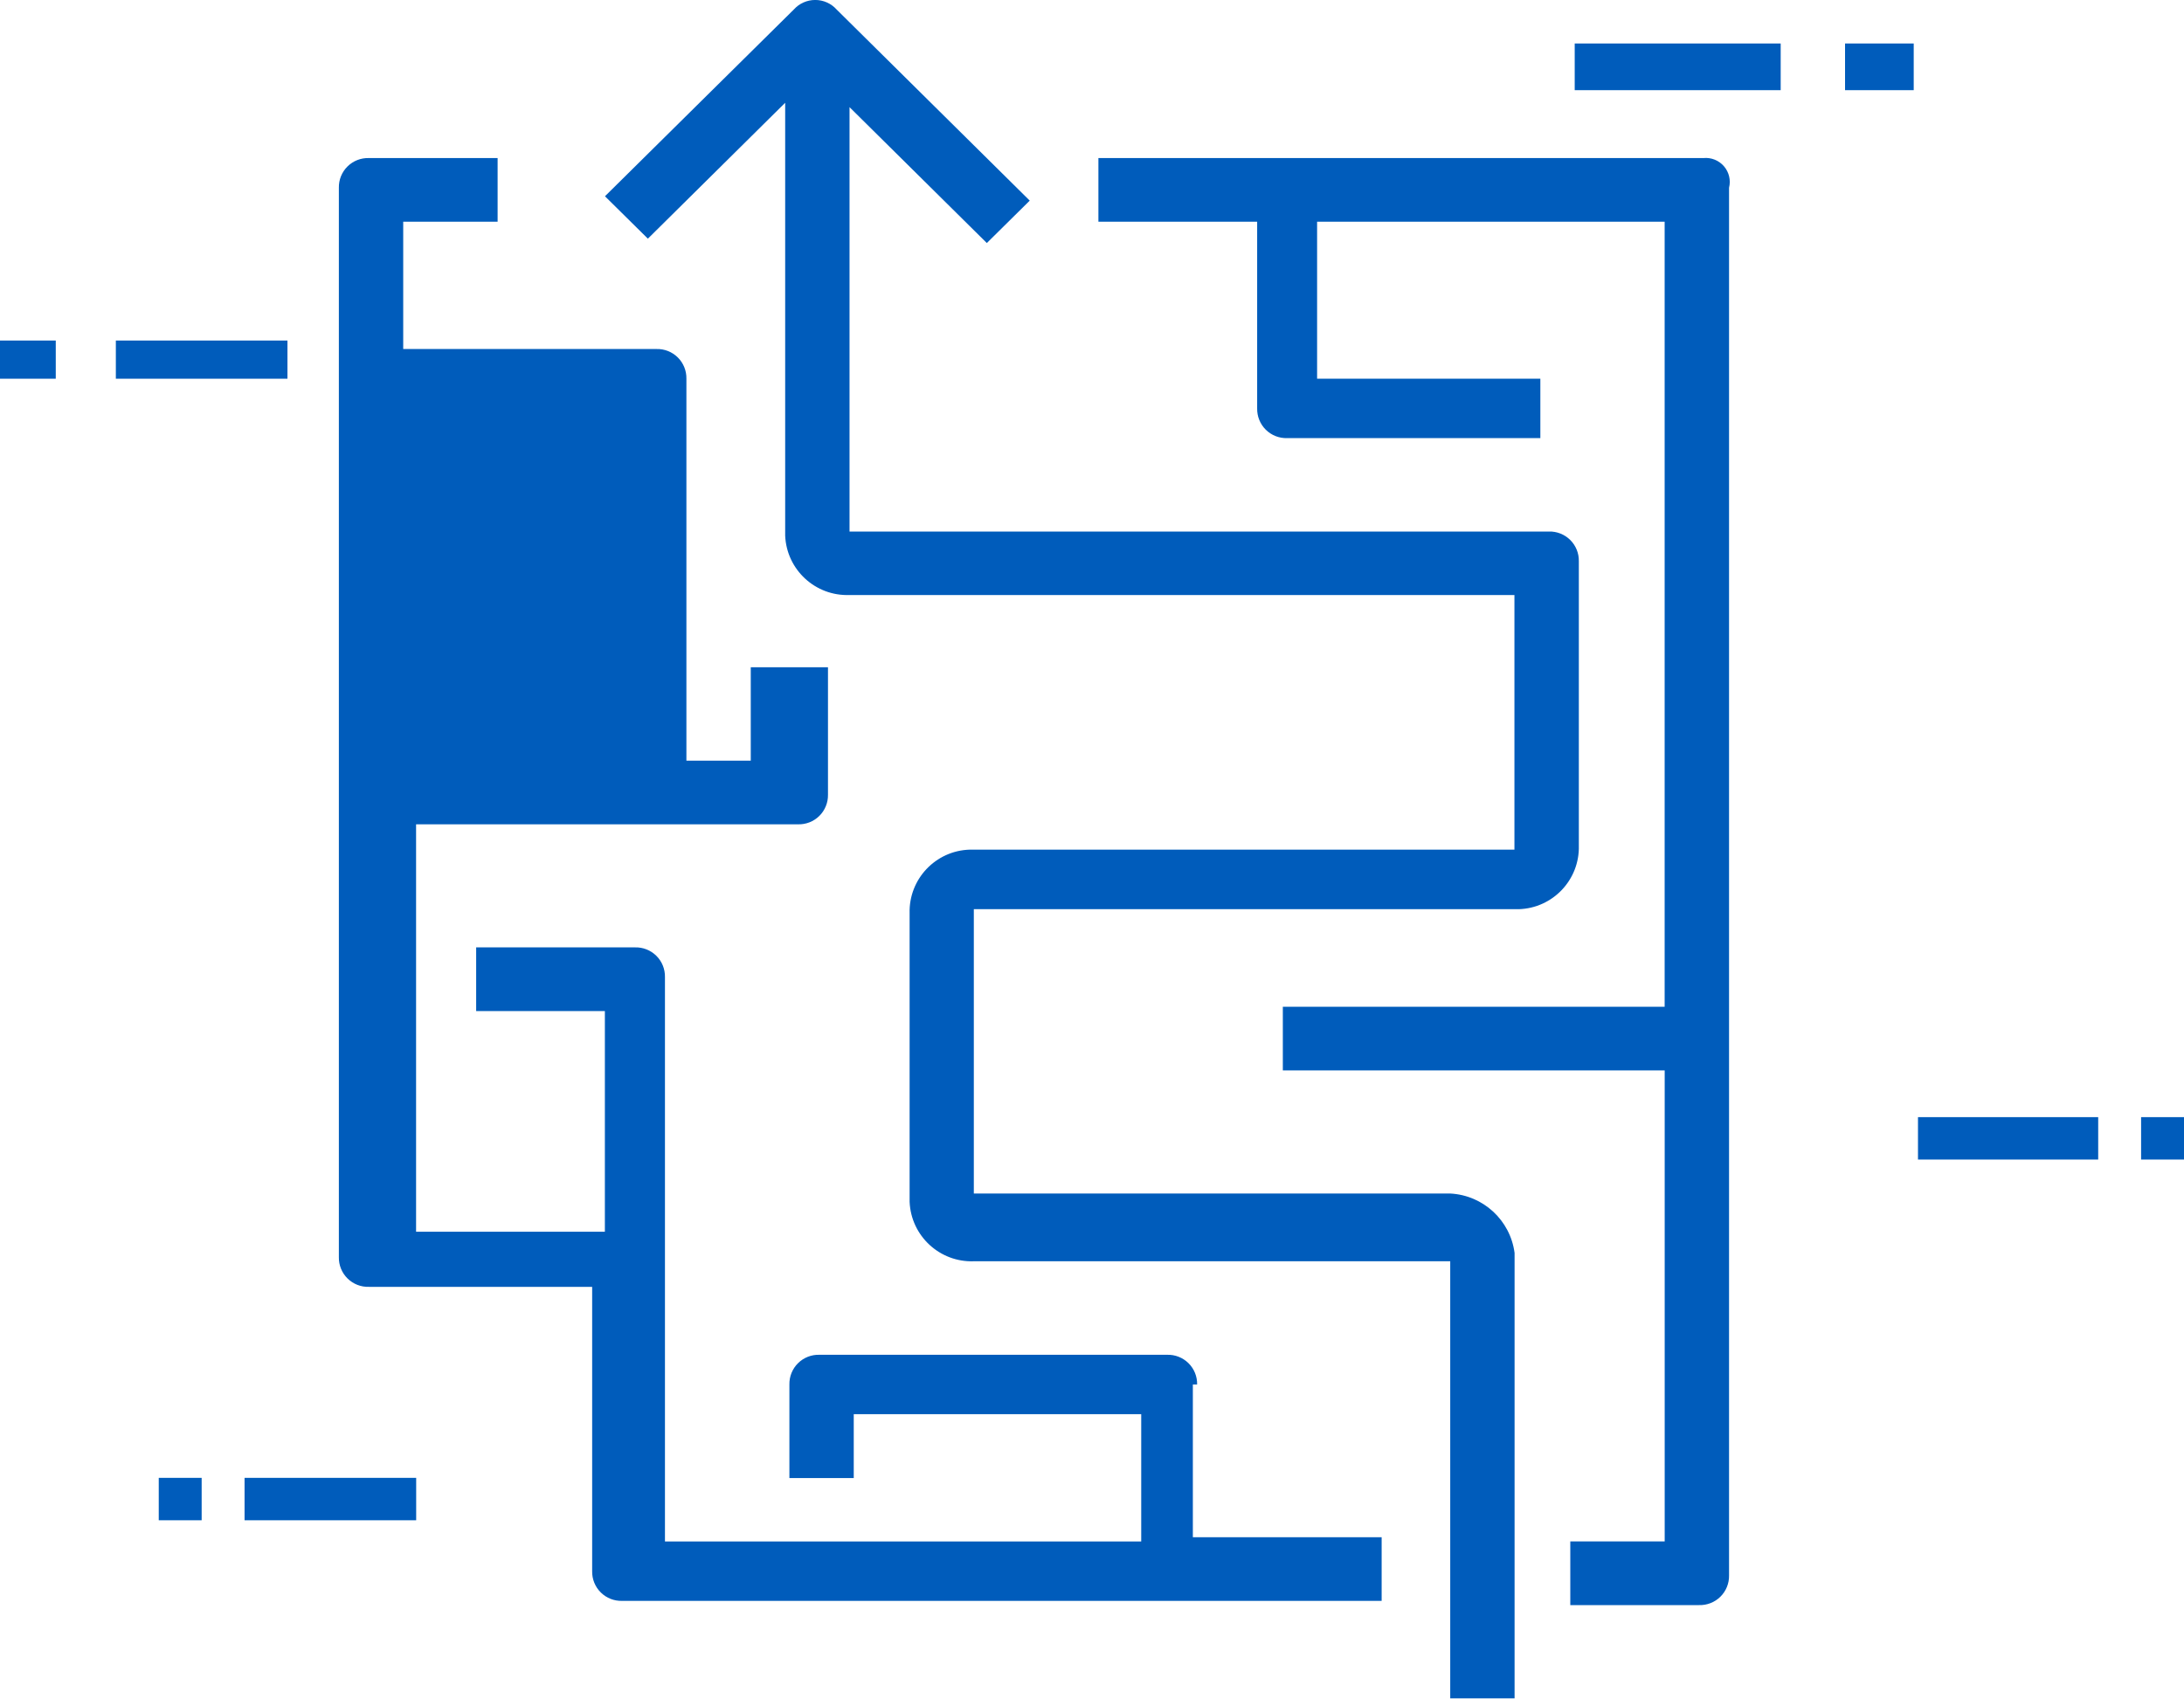
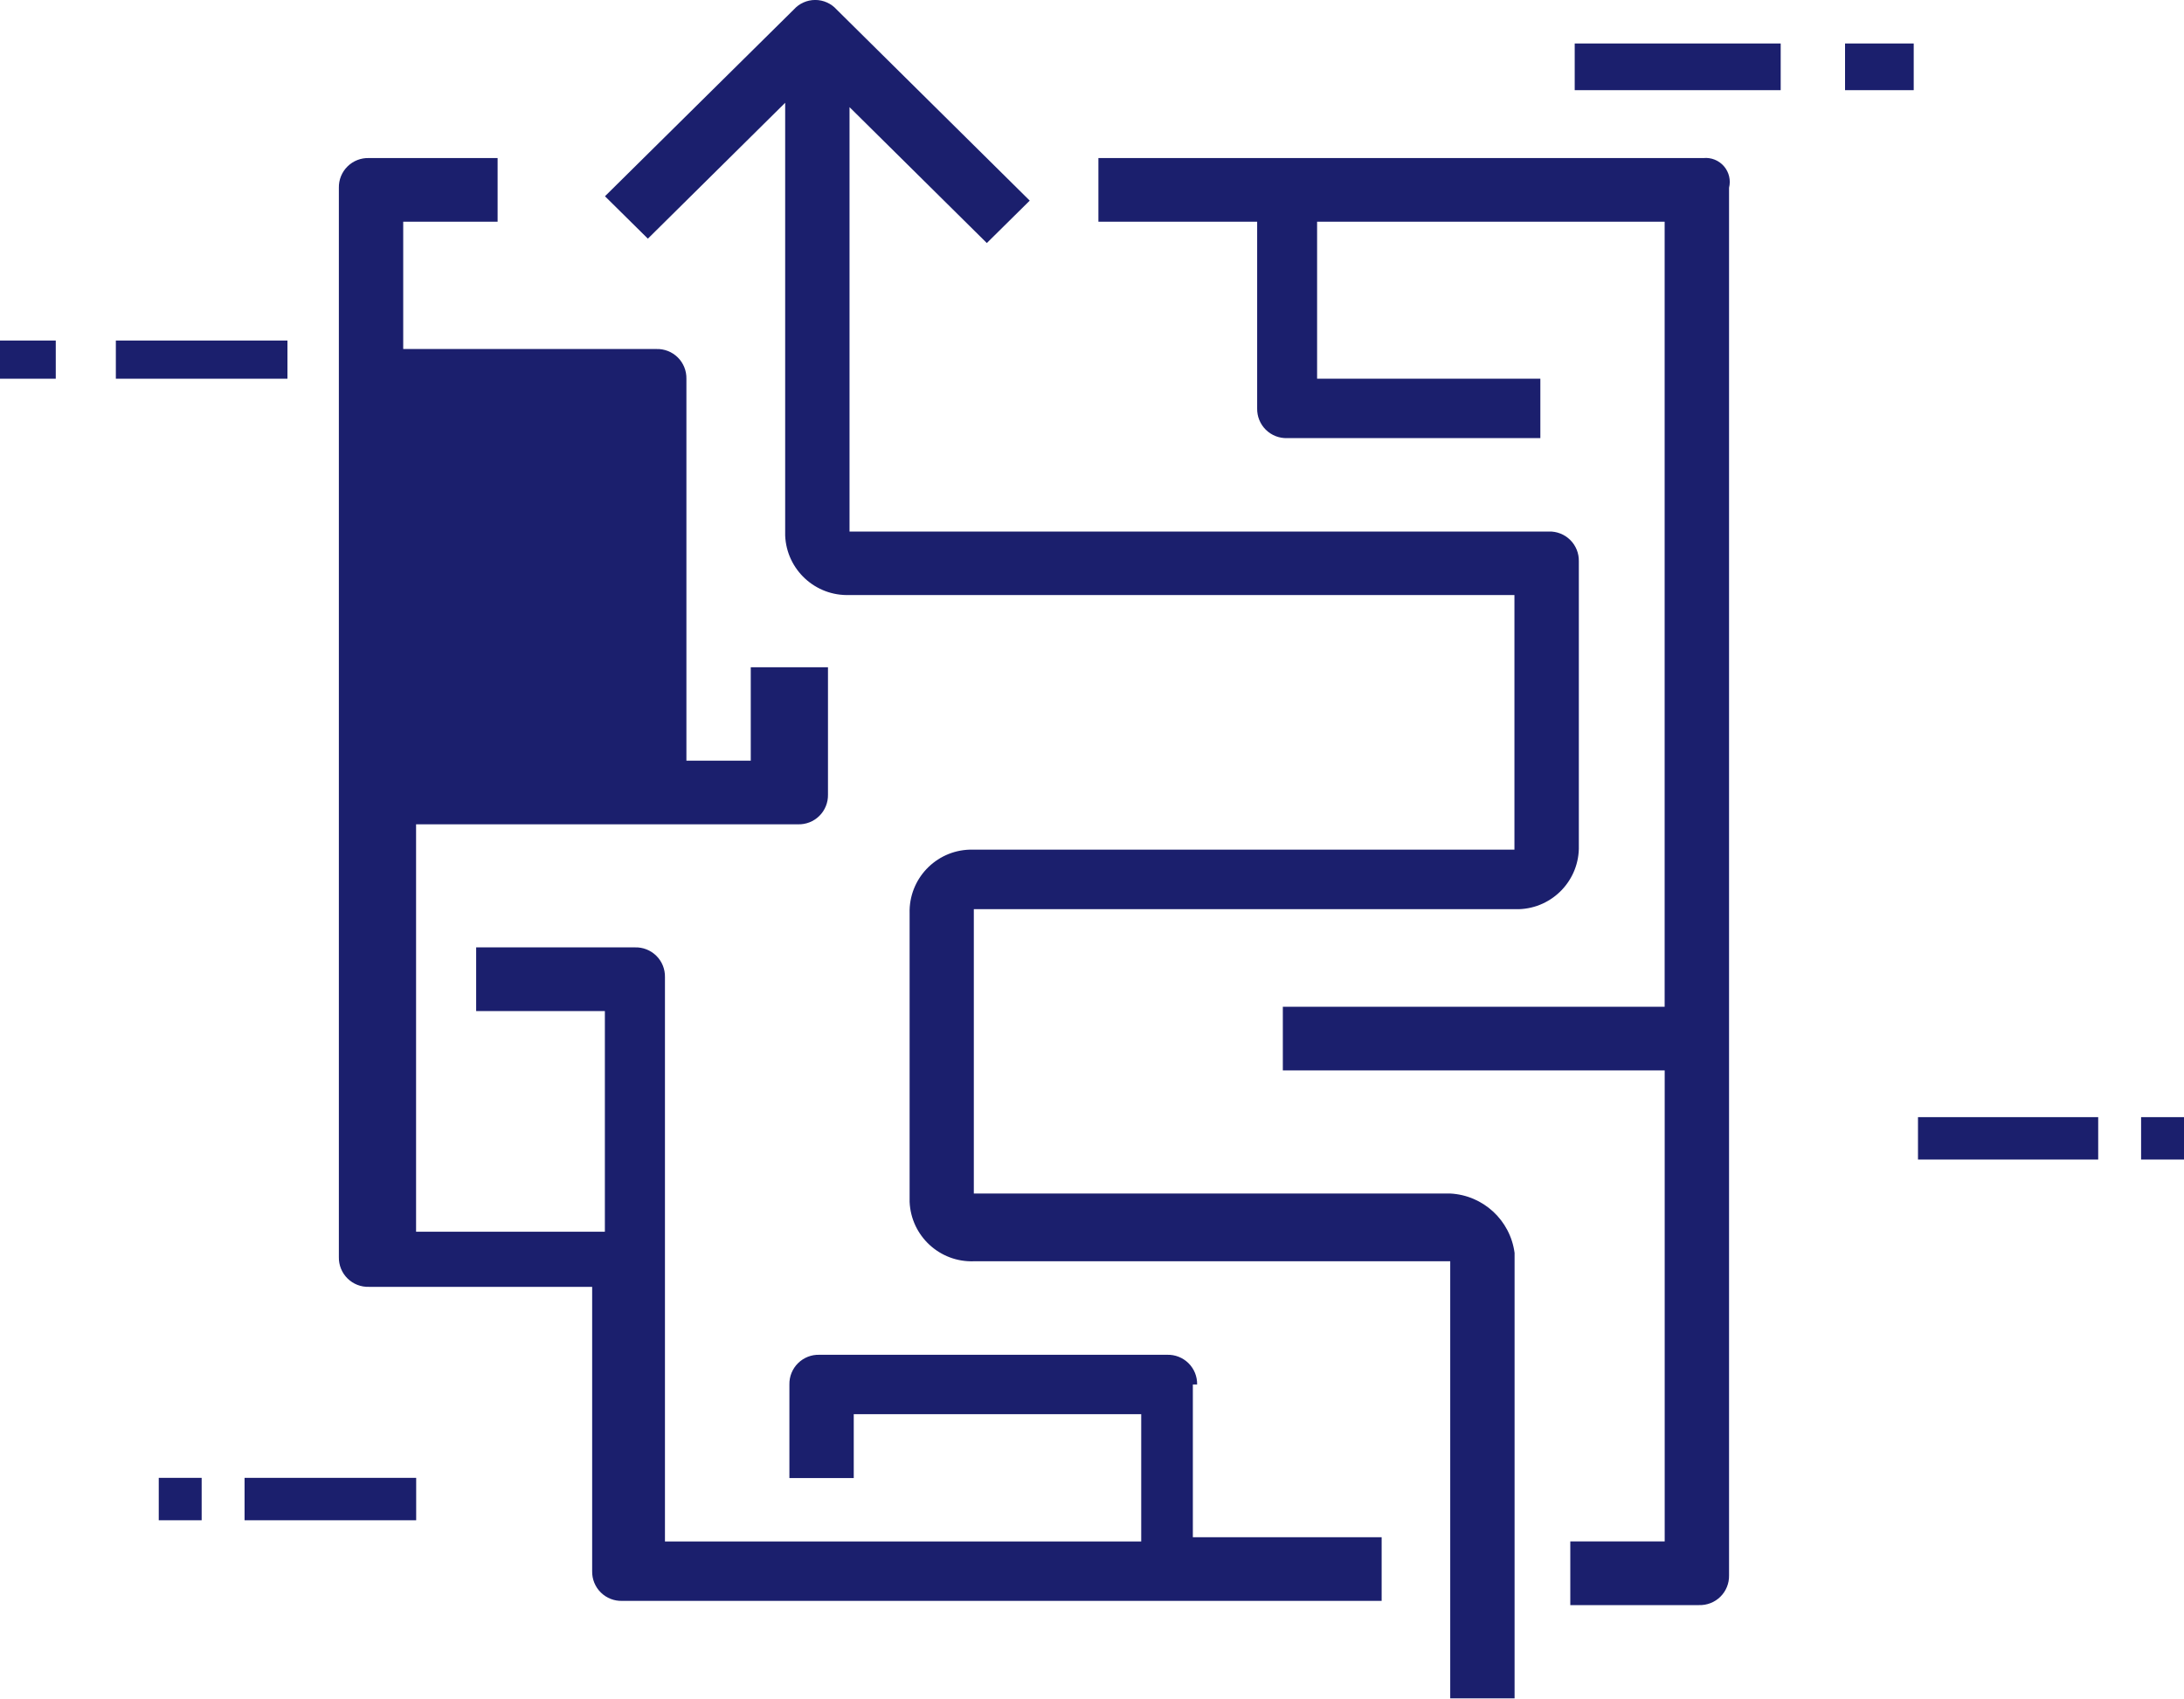
<svg xmlns="http://www.w3.org/2000/svg" id="Group_234" data-name="Group 234" viewBox="530.5 240.175 45 35">
  <defs>
    <style>
      .cls-1 {
-         fill: #005cbb;
+         fill: #1b1f6d;
      }

      .cls-2 {
-         fill: #005cbb;
+         fill: #1b1f6d;
      }
    </style>
  </defs>
  <g id="Group_146" data-name="Group 146" transform="translate(73 240.2)">
    <g id="Group_144" data-name="Group 144" transform="translate(457.5 0.871)">
      <g id="Group_128" data-name="Group 128" transform="translate(0 6.121)">
        <g id="Group_125" data-name="Group 125" transform="translate(2.387)">
          <g id="Group_124" data-name="Group 124">
            <rect id="Rectangle_43" data-name="Rectangle 43" class="cls-1" width="3.536" height="0.787" />
          </g>
        </g>
        <g id="Group_127" data-name="Group 127">
          <g id="Group_126" data-name="Group 126">
            <rect id="Rectangle_44" data-name="Rectangle 44" class="cls-1" width="1.149" height="0.787" />
          </g>
        </g>
      </g>
      <g id="Group_133" data-name="Group 133" transform="translate(3.271 29.557)">
        <g id="Group_130" data-name="Group 130" transform="translate(1.768)">
          <g id="Group_129" data-name="Group 129">
            <rect id="Rectangle_45" data-name="Rectangle 45" class="cls-1" width="3.536" height="0.874" />
          </g>
        </g>
        <g id="Group_132" data-name="Group 132">
          <g id="Group_131" data-name="Group 131">
            <rect id="Rectangle_46" data-name="Rectangle 46" class="cls-1" width="0.884" height="0.874" />
          </g>
        </g>
      </g>
      <g id="Group_138" data-name="Group 138" transform="translate(32.446)">
        <g id="Group_135" data-name="Group 135">
          <g id="Group_134" data-name="Group 134">
            <rect id="Rectangle_47" data-name="Rectangle 47" class="cls-1" width="4.244" height="0.962" />
          </g>
        </g>
        <g id="Group_137" data-name="Group 137" transform="translate(5.57)">
          <g id="Group_136" data-name="Group 136">
            <rect id="Rectangle_48" data-name="Rectangle 48" class="cls-1" width="1.415" height="0.962" />
          </g>
        </g>
      </g>
      <g id="Group_143" data-name="Group 143" transform="translate(39.519 22.124)">
        <g id="Group_140" data-name="Group 140">
          <g id="Group_139" data-name="Group 139">
            <rect id="Rectangle_49" data-name="Rectangle 49" class="cls-1" width="3.713" height="0.874" />
          </g>
        </g>
        <g id="Group_142" data-name="Group 142" transform="translate(4.597)">
          <g id="Group_141" data-name="Group 141">
            <rect id="Rectangle_50" data-name="Rectangle 50" class="cls-1" width="0.884" height="0.874" />
          </g>
        </g>
      </g>
    </g>
    <g id="Group_145" data-name="Group 145" transform="translate(464.484 -0.025)">
      <path id="Path_36" data-name="Path 36" class="cls-2" d="M495.566,3.7H483.1V5.012h3.271V8.859a.6.6,0,0,0,.619.612h5.216V8.247h-4.6V5.012h7.161V21.189H486.9V22.5h7.868v9.706h-1.945v1.312h2.652a.6.6,0,0,0,.619-.612V4.312A.494.494,0,0,0,495.566,3.7Z" transform="translate(-467.452 -0.443)" />
      <path id="Path_37" data-name="Path 37" class="cls-2" d="M489.016,24.569H479.2V18.71h11.228a1.277,1.277,0,0,0,1.238-1.312V11.54a.6.6,0,0,0-.619-.612H476.639V2.183l2.829,2.8.884-.874L476.374.172a.593.593,0,0,0-.884,0L471.6,4.019l.884.874,2.829-2.8v8.919a1.279,1.279,0,0,0,1.326,1.224h13.7v5.247H479.115a1.277,1.277,0,0,0-1.238,1.312v5.946a1.279,1.279,0,0,0,1.326,1.224h9.813v9.007h1.326V25.793A1.411,1.411,0,0,0,489.016,24.569Z" transform="translate(-466.119 0.025)" />
      <path id="Path_38" data-name="Path 38" class="cls-2" d="M483.082,28.972a.6.6,0,0,0-.619-.612H475.3a.6.6,0,0,0-.619.612V30.9h1.326V29.584h5.923v2.623h-9.813V20.577a.6.6,0,0,0-.619-.612h-3.271v1.312h2.652v4.547h-3.89V17.429h7.868a.6.6,0,0,0,.619-.612V14.193h-1.591v1.924h-1.326V8.247a.6.6,0,0,0-.619-.612h-5.216V5.012h1.945V3.7h-2.652a.6.6,0,0,0-.619.612V26.348a.6.6,0,0,0,.619.612h4.6v5.859a.6.6,0,0,0,.619.612h15.648V32.12h-3.89V28.972Z" transform="translate(-465.4 -0.443)" />
    </g>
  </g>
</svg>
